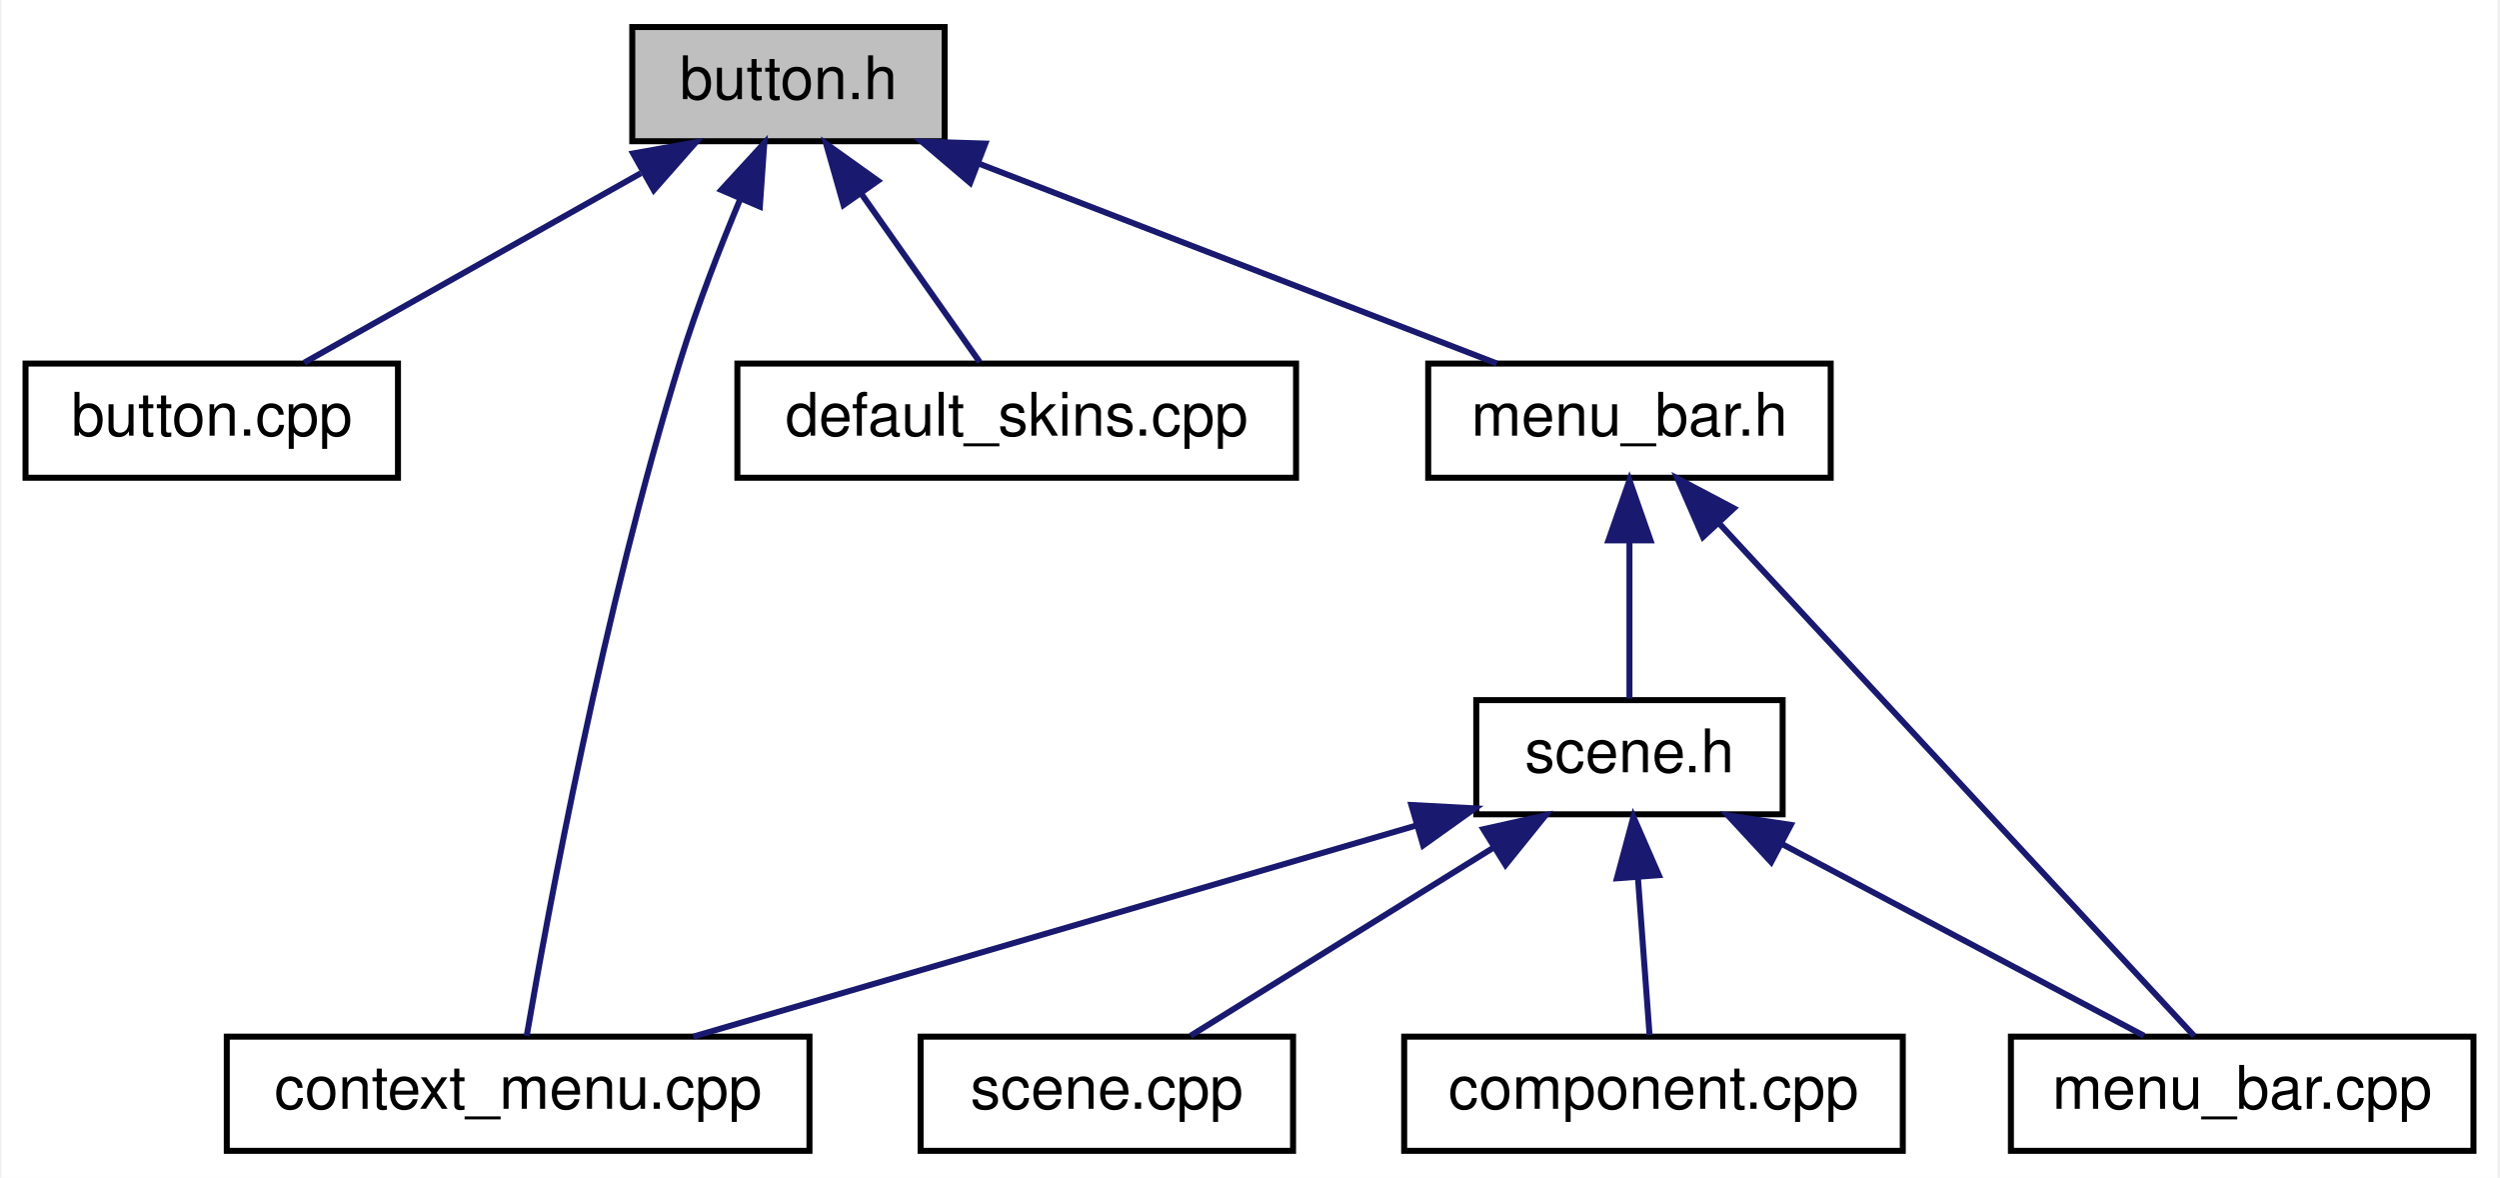
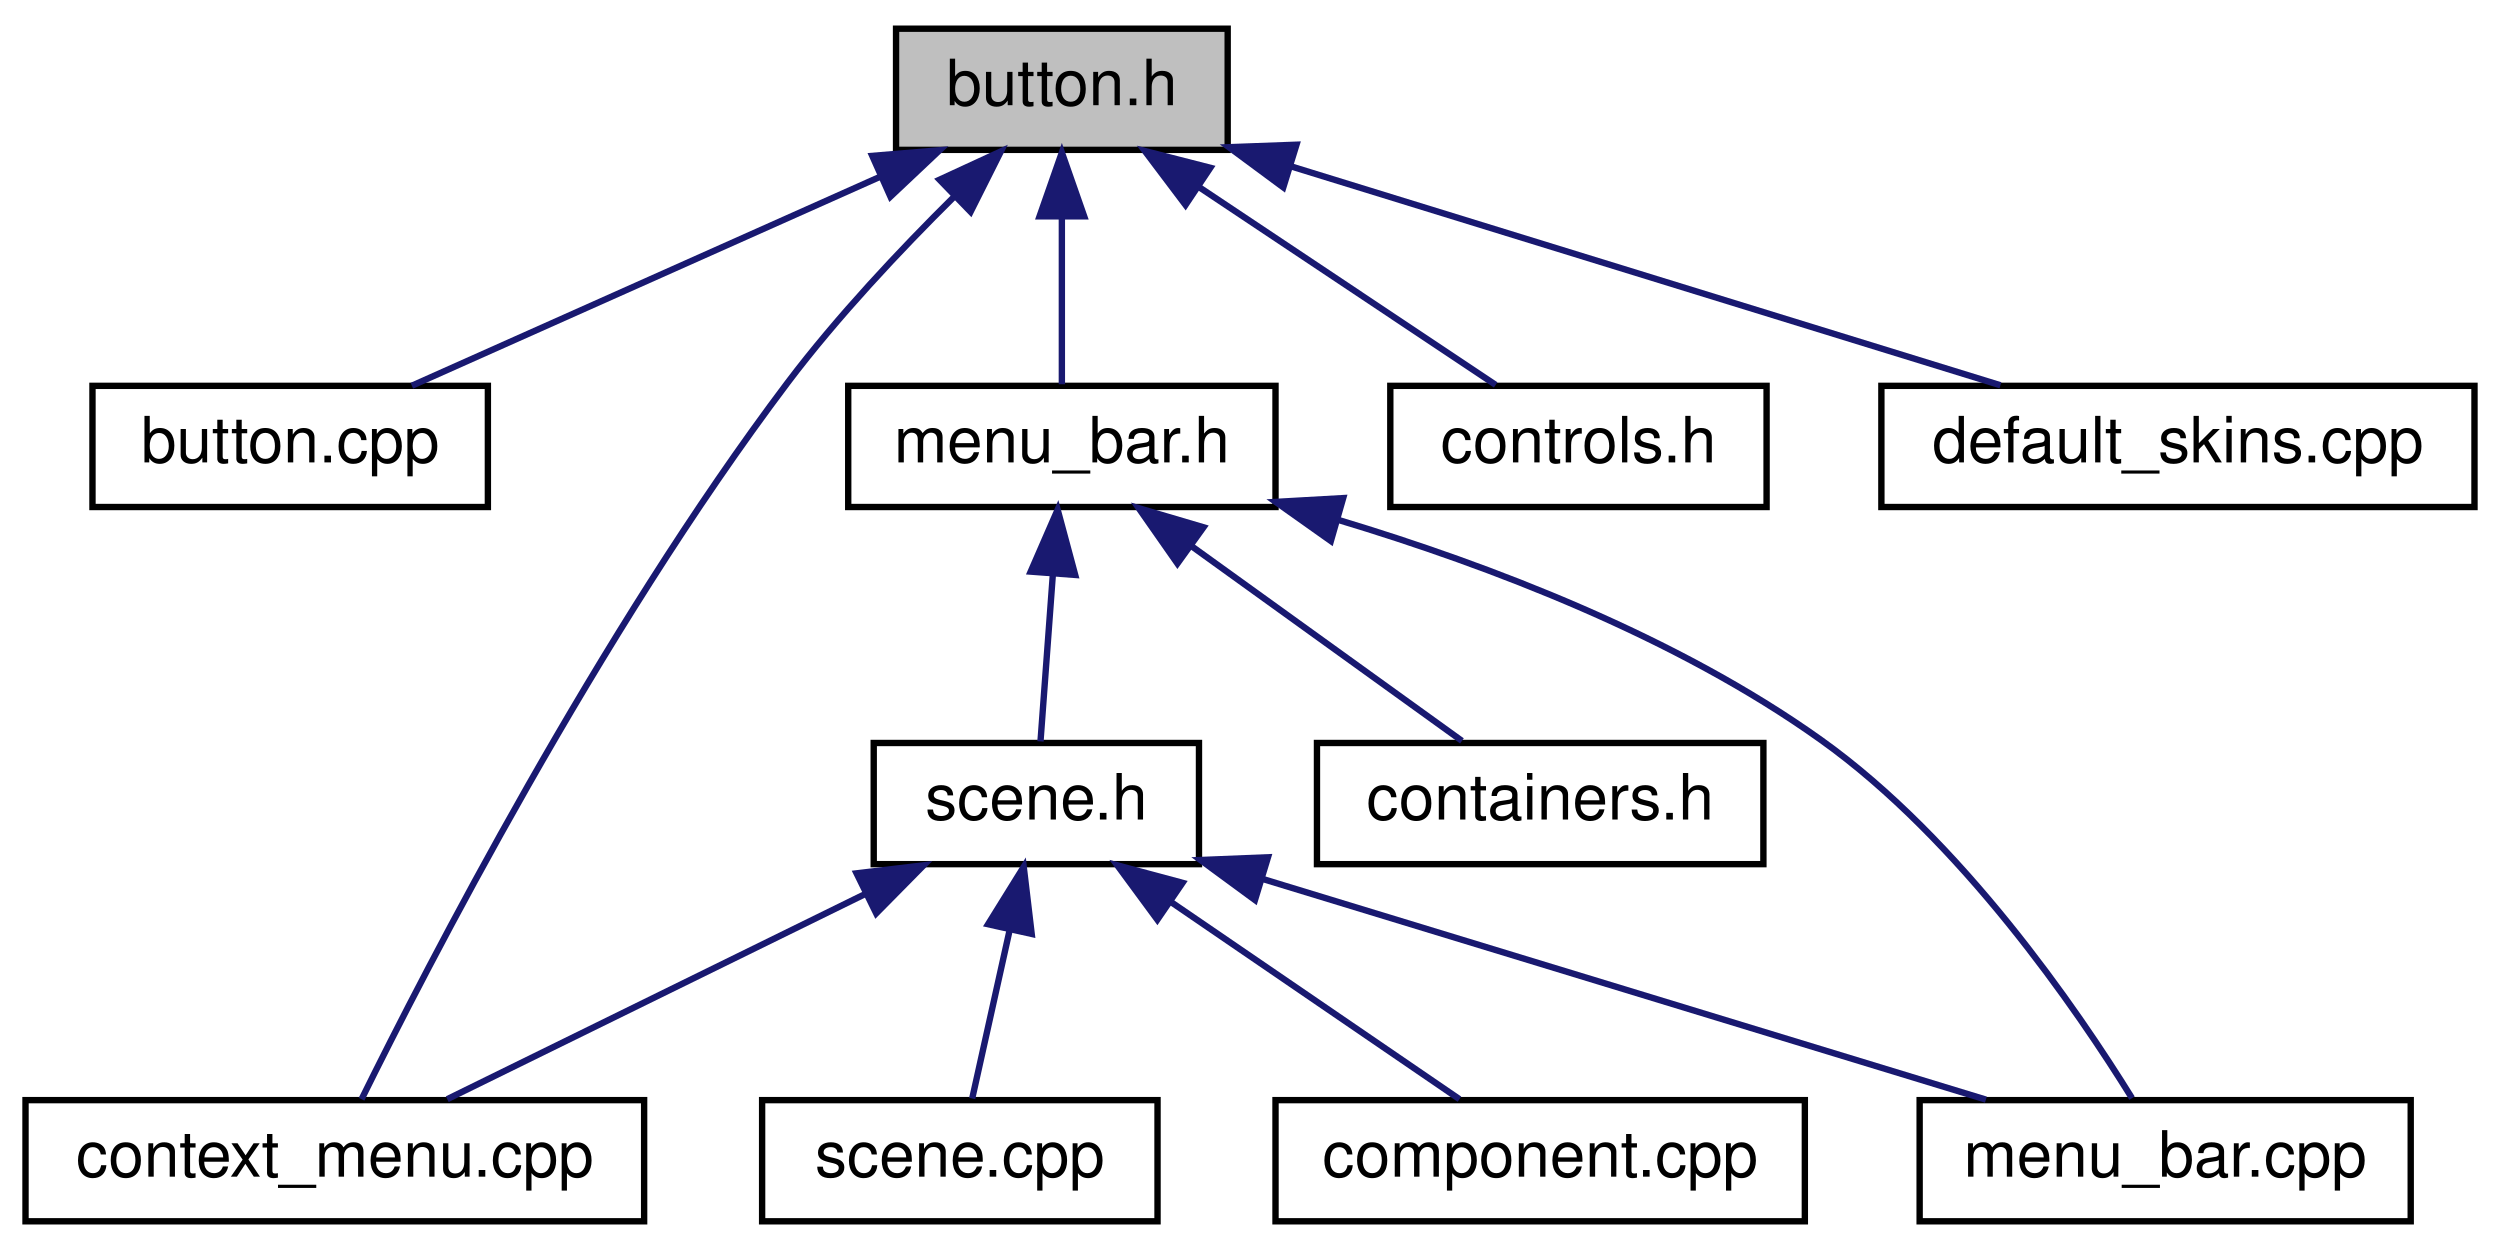
- <svg xmlns="http://www.w3.org/2000/svg" xmlns:xlink="http://www.w3.org/1999/xlink" width="416pt" height="196pt" viewBox="0.00 0.00 415.50 196.00">
+ <svg xmlns="http://www.w3.org/2000/svg" xmlns:xlink="http://www.w3.org/1999/xlink" width="392pt" height="196pt" viewBox="0.00 0.00 392.00 196.00">
  <g id="graph0" class="graph" transform="scale(1 1) rotate(0) translate(4 192)">
-     <polygon fill="white" stroke="transparent" points="-4,4 -4,-192 411.5,-192 411.5,4 -4,4" />
+     <polygon fill="white" stroke="transparent" points="-4,4 -4,-192 388,-192 388,4 -4,4" />
    <g id="node1" class="node">
      <g id="a_node1">
        <a xlink:title=" ">
-           <polygon fill="#bfbfbf" stroke="black" points="101,-168.5 101,-187.5 153,-187.5 153,-168.5 101,-168.5" />
-           <text text-anchor="middle" x="127" y="-175.5" font-family="Helvetica,sans-Serif" font-size="10.00">button.h</text>
+           <polygon fill="#bfbfbf" stroke="black" points="136.5,-168.5 136.5,-187.5 188.5,-187.5 188.5,-168.5 136.5,-168.5" />
+           <text text-anchor="middle" x="162.5" y="-175.5" font-family="Helvetica,sans-Serif" font-size="10.00">button.h</text>
        </a>
      </g>
    </g>
    <g id="node2" class="node">
      <g id="a_node2">
        <a xlink:href="button_8cpp.html" target="_top" xlink:title=" ">
-           <polygon fill="white" stroke="black" points="0,-112.5 0,-131.5 62,-131.5 62,-112.5 0,-112.5" />
-           <text text-anchor="middle" x="31" y="-119.5" font-family="Helvetica,sans-Serif" font-size="10.00">button.cpp</text>
+           <polygon fill="white" stroke="black" points="10.5,-112.5 10.5,-131.5 72.5,-131.5 72.5,-112.5 10.5,-112.5" />
+           <text text-anchor="middle" x="41.5" y="-119.5" font-family="Helvetica,sans-Serif" font-size="10.00">button.cpp</text>
        </a>
      </g>
    </g>
    <g id="edge1" class="edge">
-       <path fill="none" stroke="midnightblue" d="M102.43,-163.18C84.76,-153.24 61.49,-140.15 46.39,-131.65" />
-       <polygon fill="midnightblue" stroke="midnightblue" points="101.14,-166.47 111.58,-168.32 104.58,-160.37 101.14,-166.47" />
+       <path fill="none" stroke="midnightblue" d="M134.19,-164.37C111.53,-154.26 80.37,-140.35 60.58,-131.52" />
+       <polygon fill="midnightblue" stroke="midnightblue" points="132.77,-167.56 143.33,-168.44 135.62,-161.17 132.77,-167.56" />
    </g>
    <g id="node3" class="node">
      <g id="a_node3">
        <a xlink:href="context__menu_8cpp.html" target="_top" xlink:title=" ">
-           <polygon fill="white" stroke="black" points="33.5,-0.5 33.5,-19.5 130.5,-19.5 130.5,-0.5 33.5,-0.5" />
-           <text text-anchor="middle" x="82" y="-7.5" font-family="Helvetica,sans-Serif" font-size="10.00">context_menu.cpp</text>
+           <polygon fill="white" stroke="black" points="0,-0.5 0,-19.5 97,-19.5 97,-0.5 0,-0.5" />
+           <text text-anchor="middle" x="48.5" y="-7.5" font-family="Helvetica,sans-Serif" font-size="10.00">context_menu.cpp</text>
        </a>
      </g>
    </g>
    <g id="edge2" class="edge">
-       <path fill="none" stroke="midnightblue" d="M119.01,-158.96C115.61,-150.83 111.8,-141.04 109,-132 96.21,-90.67 86.86,-39.65 83.43,-19.63" />
-       <polygon fill="midnightblue" stroke="midnightblue" points="115.81,-160.39 122.98,-168.19 122.24,-157.62 115.81,-160.39" />
+       <path fill="none" stroke="midnightblue" d="M145.55,-161.1C137.21,-152.84 127.3,-142.33 119.5,-132 89.86,-92.73 62.79,-40.1 52.69,-19.64" />
+       <polygon fill="midnightblue" stroke="midnightblue" points="143.32,-163.82 152.94,-168.26 148.19,-158.79 143.32,-163.82" />
    </g>
    <g id="node4" class="node">
      <g id="a_node4">
-         <a xlink:href="default__skins_8cpp.html" target="_top" xlink:title=" ">
-           <polygon fill="white" stroke="black" points="118.5,-112.5 118.5,-131.5 211.5,-131.5 211.5,-112.5 118.5,-112.5" />
-           <text text-anchor="middle" x="165" y="-119.5" font-family="Helvetica,sans-Serif" font-size="10.00">default_skins.cpp</text>
+         <a xlink:href="controls_8h.html" target="_top" xlink:title=" ">
+           <polygon fill="white" stroke="black" points="214,-112.5 214,-131.5 273,-131.5 273,-112.5 214,-112.5" />
+           <text text-anchor="middle" x="243.5" y="-119.5" font-family="Helvetica,sans-Serif" font-size="10.00">controls.h</text>
        </a>
      </g>
    </g>
    <g id="edge3" class="edge">
-       <path fill="none" stroke="midnightblue" d="M139.06,-159.86C145.64,-150.5 153.51,-139.33 158.84,-131.75" />
-       <polygon fill="midnightblue" stroke="midnightblue" points="136.17,-157.89 133.27,-168.08 141.89,-161.92 136.17,-157.89" />
+       <path fill="none" stroke="midnightblue" d="M184.07,-162.62C198.86,-152.76 218.01,-139.99 230.52,-131.65" />
+       <polygon fill="midnightblue" stroke="midnightblue" points="181.89,-159.86 175.51,-168.32 185.78,-165.69 181.89,-159.86" />
    </g>
    <g id="node5" class="node">
      <g id="a_node5">
-         <a xlink:href="menu__bar_8h.html" target="_top" xlink:title=" ">
-           <polygon fill="white" stroke="black" points="233.5,-112.5 233.5,-131.5 300.5,-131.5 300.5,-112.5 233.5,-112.5" />
-           <text text-anchor="middle" x="267" y="-119.5" font-family="Helvetica,sans-Serif" font-size="10.00">menu_bar.h</text>
+         <a xlink:href="default__skins_8cpp.html" target="_top" xlink:title=" ">
+           <polygon fill="white" stroke="black" points="291,-112.5 291,-131.5 384,-131.5 384,-112.5 291,-112.5" />
+           <text text-anchor="middle" x="337.5" y="-119.5" font-family="Helvetica,sans-Serif" font-size="10.00">default_skins.cpp</text>
        </a>
      </g>
    </g>
    <g id="edge4" class="edge">
-       <path fill="none" stroke="midnightblue" d="M158.7,-164.77C185,-154.63 221.72,-140.47 244.92,-131.52" />
-       <polygon fill="midnightblue" stroke="midnightblue" points="157.25,-161.58 149.18,-168.44 159.77,-168.11 157.25,-161.58" />
+       <path fill="none" stroke="midnightblue" d="M198.41,-165.92C231.37,-155.75 279.54,-140.88 309.67,-131.59" />
+       <polygon fill="midnightblue" stroke="midnightblue" points="197.22,-162.62 188.7,-168.92 199.29,-169.31 197.22,-162.62" />
    </g>
    <g id="node6" class="node">
      <g id="a_node6">
-         <a xlink:href="menu__bar_8cpp.html" target="_top" xlink:title=" ">
-           <polygon fill="white" stroke="black" points="330.5,-0.5 330.5,-19.5 407.5,-19.5 407.5,-0.5 330.5,-0.5" />
-           <text text-anchor="middle" x="369" y="-7.5" font-family="Helvetica,sans-Serif" font-size="10.00">menu_bar.cpp</text>
+         <a xlink:href="menu__bar_8h.html" target="_top" xlink:title=" ">
+           <polygon fill="white" stroke="black" points="129,-112.5 129,-131.5 196,-131.5 196,-112.5 129,-112.5" />
+           <text text-anchor="middle" x="162.5" y="-119.5" font-family="Helvetica,sans-Serif" font-size="10.00">menu_bar.h</text>
        </a>
      </g>
    </g>
    <g id="edge5" class="edge">
-       <path fill="none" stroke="midnightblue" d="M281.93,-104.9C303.86,-81.25 344.01,-37.95 361.03,-19.59" />
-       <polygon fill="midnightblue" stroke="midnightblue" points="279.24,-102.66 275,-112.37 284.37,-107.42 279.24,-102.66" />
+       <path fill="none" stroke="midnightblue" d="M162.5,-157.8C162.5,-148.91 162.5,-138.78 162.5,-131.75" />
+       <polygon fill="midnightblue" stroke="midnightblue" points="159,-158.08 162.5,-168.08 166,-158.08 159,-158.08" />
    </g>
    <g id="node7" class="node">
      <g id="a_node7">
-         <a xlink:href="scene_8h.html" target="_top" xlink:title=" ">
-           <polygon fill="white" stroke="black" points="241.5,-56.5 241.5,-75.5 292.5,-75.5 292.5,-56.5 241.5,-56.5" />
-           <text text-anchor="middle" x="267" y="-63.5" font-family="Helvetica,sans-Serif" font-size="10.00">scene.h</text>
+         <a xlink:href="containers_8h.html" target="_top" xlink:title=" ">
+           <polygon fill="white" stroke="black" points="202.5,-56.5 202.5,-75.5 272.5,-75.5 272.5,-56.5 202.5,-56.5" />
+           <text text-anchor="middle" x="237.5" y="-63.5" font-family="Helvetica,sans-Serif" font-size="10.00">containers.h</text>
        </a>
      </g>
    </g>
    <g id="edge6" class="edge">
-       <path fill="none" stroke="midnightblue" d="M267,-101.8C267,-92.91 267,-82.78 267,-75.75" />
-       <polygon fill="midnightblue" stroke="midnightblue" points="263.5,-102.08 267,-112.08 270.5,-102.08 263.5,-102.08" />
-     </g>
-     <g id="edge8" class="edge">
-       <path fill="none" stroke="midnightblue" d="M231.48,-54.63C196.51,-44.42 143.75,-29.02 111.16,-19.51" />
-       <polygon fill="midnightblue" stroke="midnightblue" points="230.7,-58.05 241.28,-57.49 232.66,-51.33 230.7,-58.05" />
-     </g>
-     <g id="edge9" class="edge">
-       <path fill="none" stroke="midnightblue" d="M292.33,-51.59C311.19,-41.61 336.38,-28.27 352.65,-19.65" />
-       <polygon fill="midnightblue" stroke="midnightblue" points="290.59,-48.55 283.39,-56.32 293.86,-54.74 290.59,-48.55" />
+       <path fill="none" stroke="midnightblue" d="M182.81,-106.38C196.36,-96.62 213.74,-84.11 225.23,-75.83" />
+       <polygon fill="midnightblue" stroke="midnightblue" points="180.62,-103.64 174.55,-112.32 184.71,-109.32 180.62,-103.64" />
    </g>
    <g id="node8" class="node">
      <g id="a_node8">
-         <a xlink:href="component_8cpp.html" target="_top" xlink:title=" ">
-           <polygon fill="white" stroke="black" points="229.5,-0.5 229.5,-19.5 312.5,-19.5 312.5,-0.5 229.5,-0.5" />
-           <text text-anchor="middle" x="271" y="-7.5" font-family="Helvetica,sans-Serif" font-size="10.00">component.cpp</text>
+         <a xlink:href="menu__bar_8cpp.html" target="_top" xlink:title=" ">
+           <polygon fill="white" stroke="black" points="297,-0.5 297,-19.5 374,-19.5 374,-0.5 297,-0.5" />
+           <text text-anchor="middle" x="335.5" y="-7.5" font-family="Helvetica,sans-Serif" font-size="10.00">menu_bar.cpp</text>
        </a>
      </g>
    </g>
    <g id="edge7" class="edge">
-       <path fill="none" stroke="midnightblue" d="M268.4,-46.1C269.06,-37.14 269.83,-26.86 270.35,-19.75" />
-       <polygon fill="midnightblue" stroke="midnightblue" points="264.91,-45.85 267.66,-56.08 271.89,-46.37 264.91,-45.85" />
+       <path fill="none" stroke="midnightblue" d="M205.87,-110.47C229.66,-103.31 258.84,-92.16 281.5,-76 303.48,-60.33 321.76,-33.6 330.3,-19.81" />
+       <polygon fill="midnightblue" stroke="midnightblue" points="204.68,-107.17 196.03,-113.3 206.61,-113.9 204.68,-107.17" />
    </g>
    <g id="node9" class="node">
      <g id="a_node9">
-         <a xlink:href="scene_8cpp.html" target="_top" xlink:title=" ">
-           <polygon fill="white" stroke="black" points="149,-0.5 149,-19.5 211,-19.5 211,-0.5 149,-0.5" />
-           <text text-anchor="middle" x="180" y="-7.5" font-family="Helvetica,sans-Serif" font-size="10.00">scene.cpp</text>
+         <a xlink:href="scene_8h.html" target="_top" xlink:title=" ">
+           <polygon fill="white" stroke="black" points="133,-56.5 133,-75.5 184,-75.5 184,-56.5 133,-56.5" />
+           <text text-anchor="middle" x="158.5" y="-63.5" font-family="Helvetica,sans-Serif" font-size="10.00">scene.h</text>
        </a>
      </g>
    </g>
+     <g id="edge8" class="edge">
+       <path fill="none" stroke="midnightblue" d="M161.1,-102.1C160.44,-93.14 159.67,-82.86 159.15,-75.75" />
+       <polygon fill="midnightblue" stroke="midnightblue" points="157.61,-102.37 161.84,-112.08 164.59,-101.85 157.61,-102.37" />
+     </g>
    <g id="edge10" class="edge">
-       <path fill="none" stroke="midnightblue" d="M244.28,-50.9C228.33,-41 207.5,-28.07 193.94,-19.65" />
-       <polygon fill="midnightblue" stroke="midnightblue" points="242.68,-54.02 253.02,-56.32 246.37,-48.08 242.68,-54.02" />
+       <path fill="none" stroke="midnightblue" d="M131.74,-51.86C111.34,-41.85 83.83,-28.35 66.13,-19.65" />
+       <polygon fill="midnightblue" stroke="midnightblue" points="130.31,-55.06 140.83,-56.32 133.39,-48.78 130.31,-55.06" />
+     </g>
+     <g id="edge11" class="edge">
+       <path fill="none" stroke="midnightblue" d="M194.05,-54.16C227.42,-43.97 276.68,-28.95 307.39,-19.58" />
+       <polygon fill="midnightblue" stroke="midnightblue" points="192.78,-50.88 184.24,-57.15 194.82,-57.58 192.78,-50.88" />
+     </g>
+     <g id="node10" class="node">
+       <g id="a_node10">
+         <a xlink:href="component_8cpp.html" target="_top" xlink:title=" ">
+           <polygon fill="white" stroke="black" points="196,-0.5 196,-19.5 279,-19.5 279,-0.5 196,-0.5" />
+           <text text-anchor="middle" x="237.5" y="-7.5" font-family="Helvetica,sans-Serif" font-size="10.00">component.cpp</text>
+         </a>
+       </g>
+     </g>
+     <g id="edge9" class="edge">
+       <path fill="none" stroke="midnightblue" d="M179.53,-50.62C193.97,-40.76 212.64,-27.99 224.84,-19.65" />
+       <polygon fill="midnightblue" stroke="midnightblue" points="177.47,-47.79 171.19,-56.32 181.42,-53.57 177.47,-47.79" />
+     </g>
+     <g id="node11" class="node">
+       <g id="a_node11">
+         <a xlink:href="scene_8cpp.html" target="_top" xlink:title=" ">
+           <polygon fill="white" stroke="black" points="115.5,-0.5 115.5,-19.5 177.5,-19.5 177.5,-0.5 115.5,-0.5" />
+           <text text-anchor="middle" x="146.5" y="-7.5" font-family="Helvetica,sans-Serif" font-size="10.00">scene.cpp</text>
+         </a>
+       </g>
+     </g>
+     <g id="edge12" class="edge">
+       <path fill="none" stroke="midnightblue" d="M154.3,-46.1C152.31,-37.14 150.02,-26.86 148.44,-19.75" />
+       <polygon fill="midnightblue" stroke="midnightblue" points="150.93,-47.08 156.52,-56.08 157.77,-45.56 150.93,-47.08" />
    </g>
  </g>
</svg>
